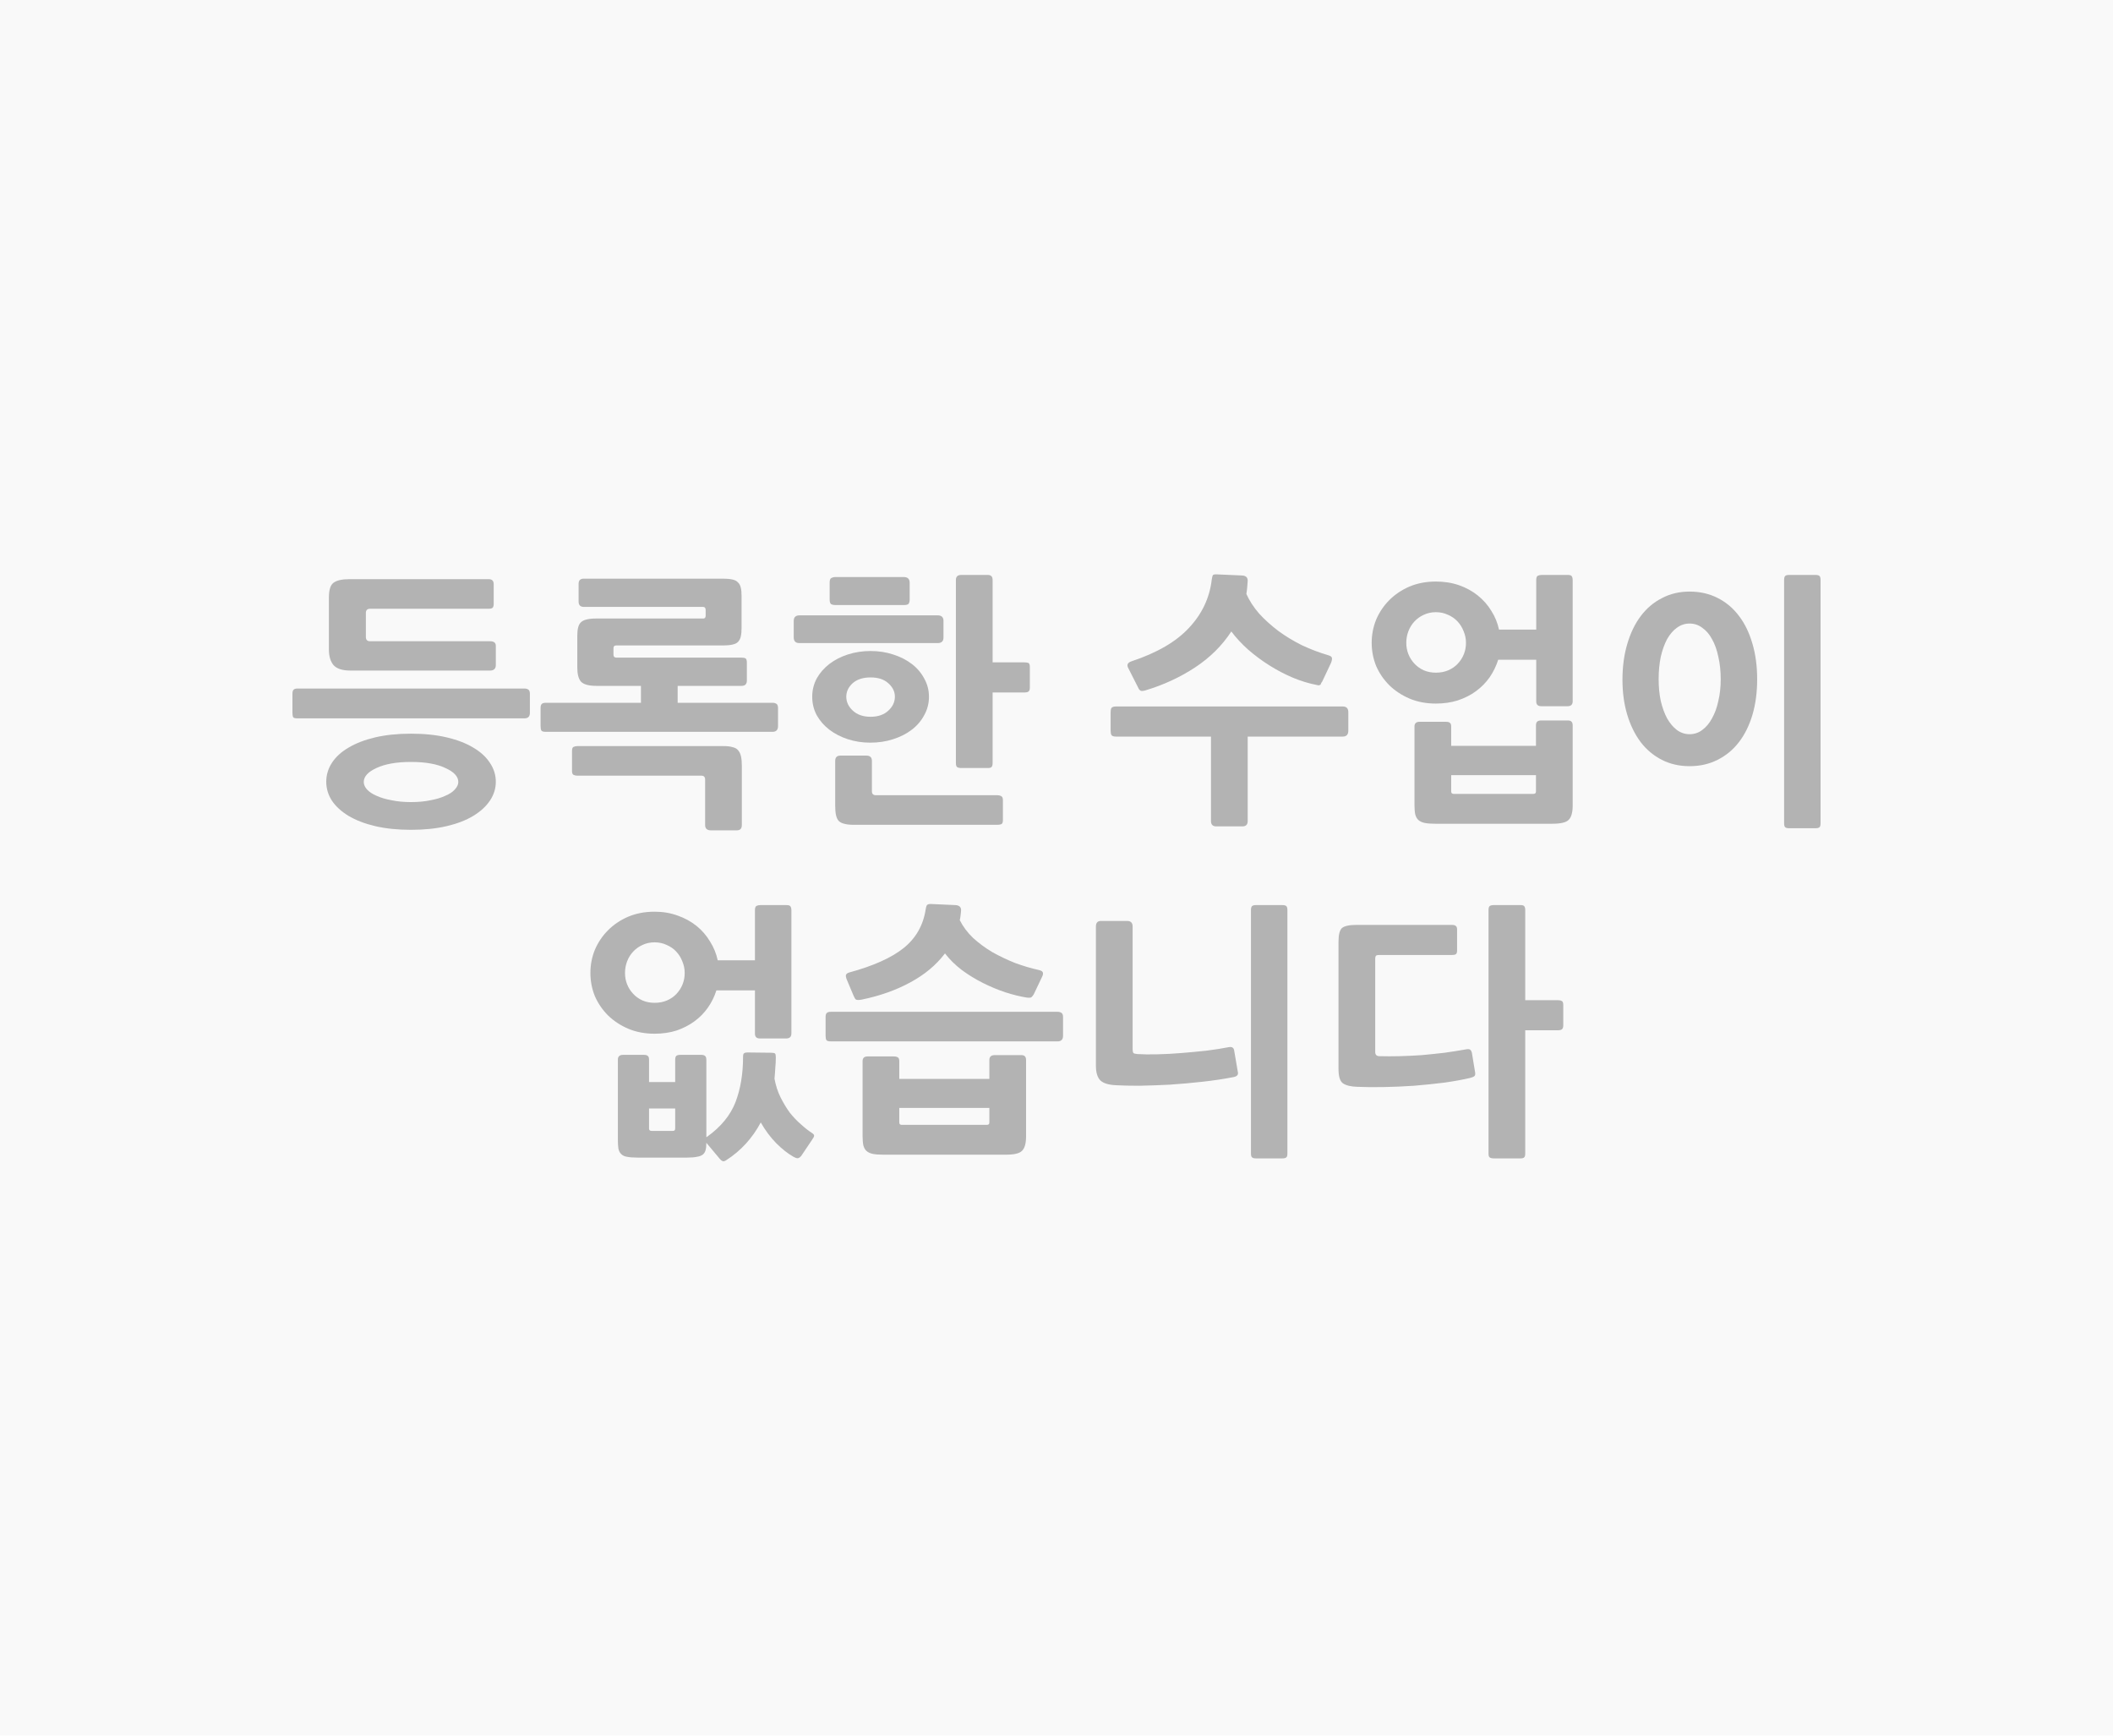
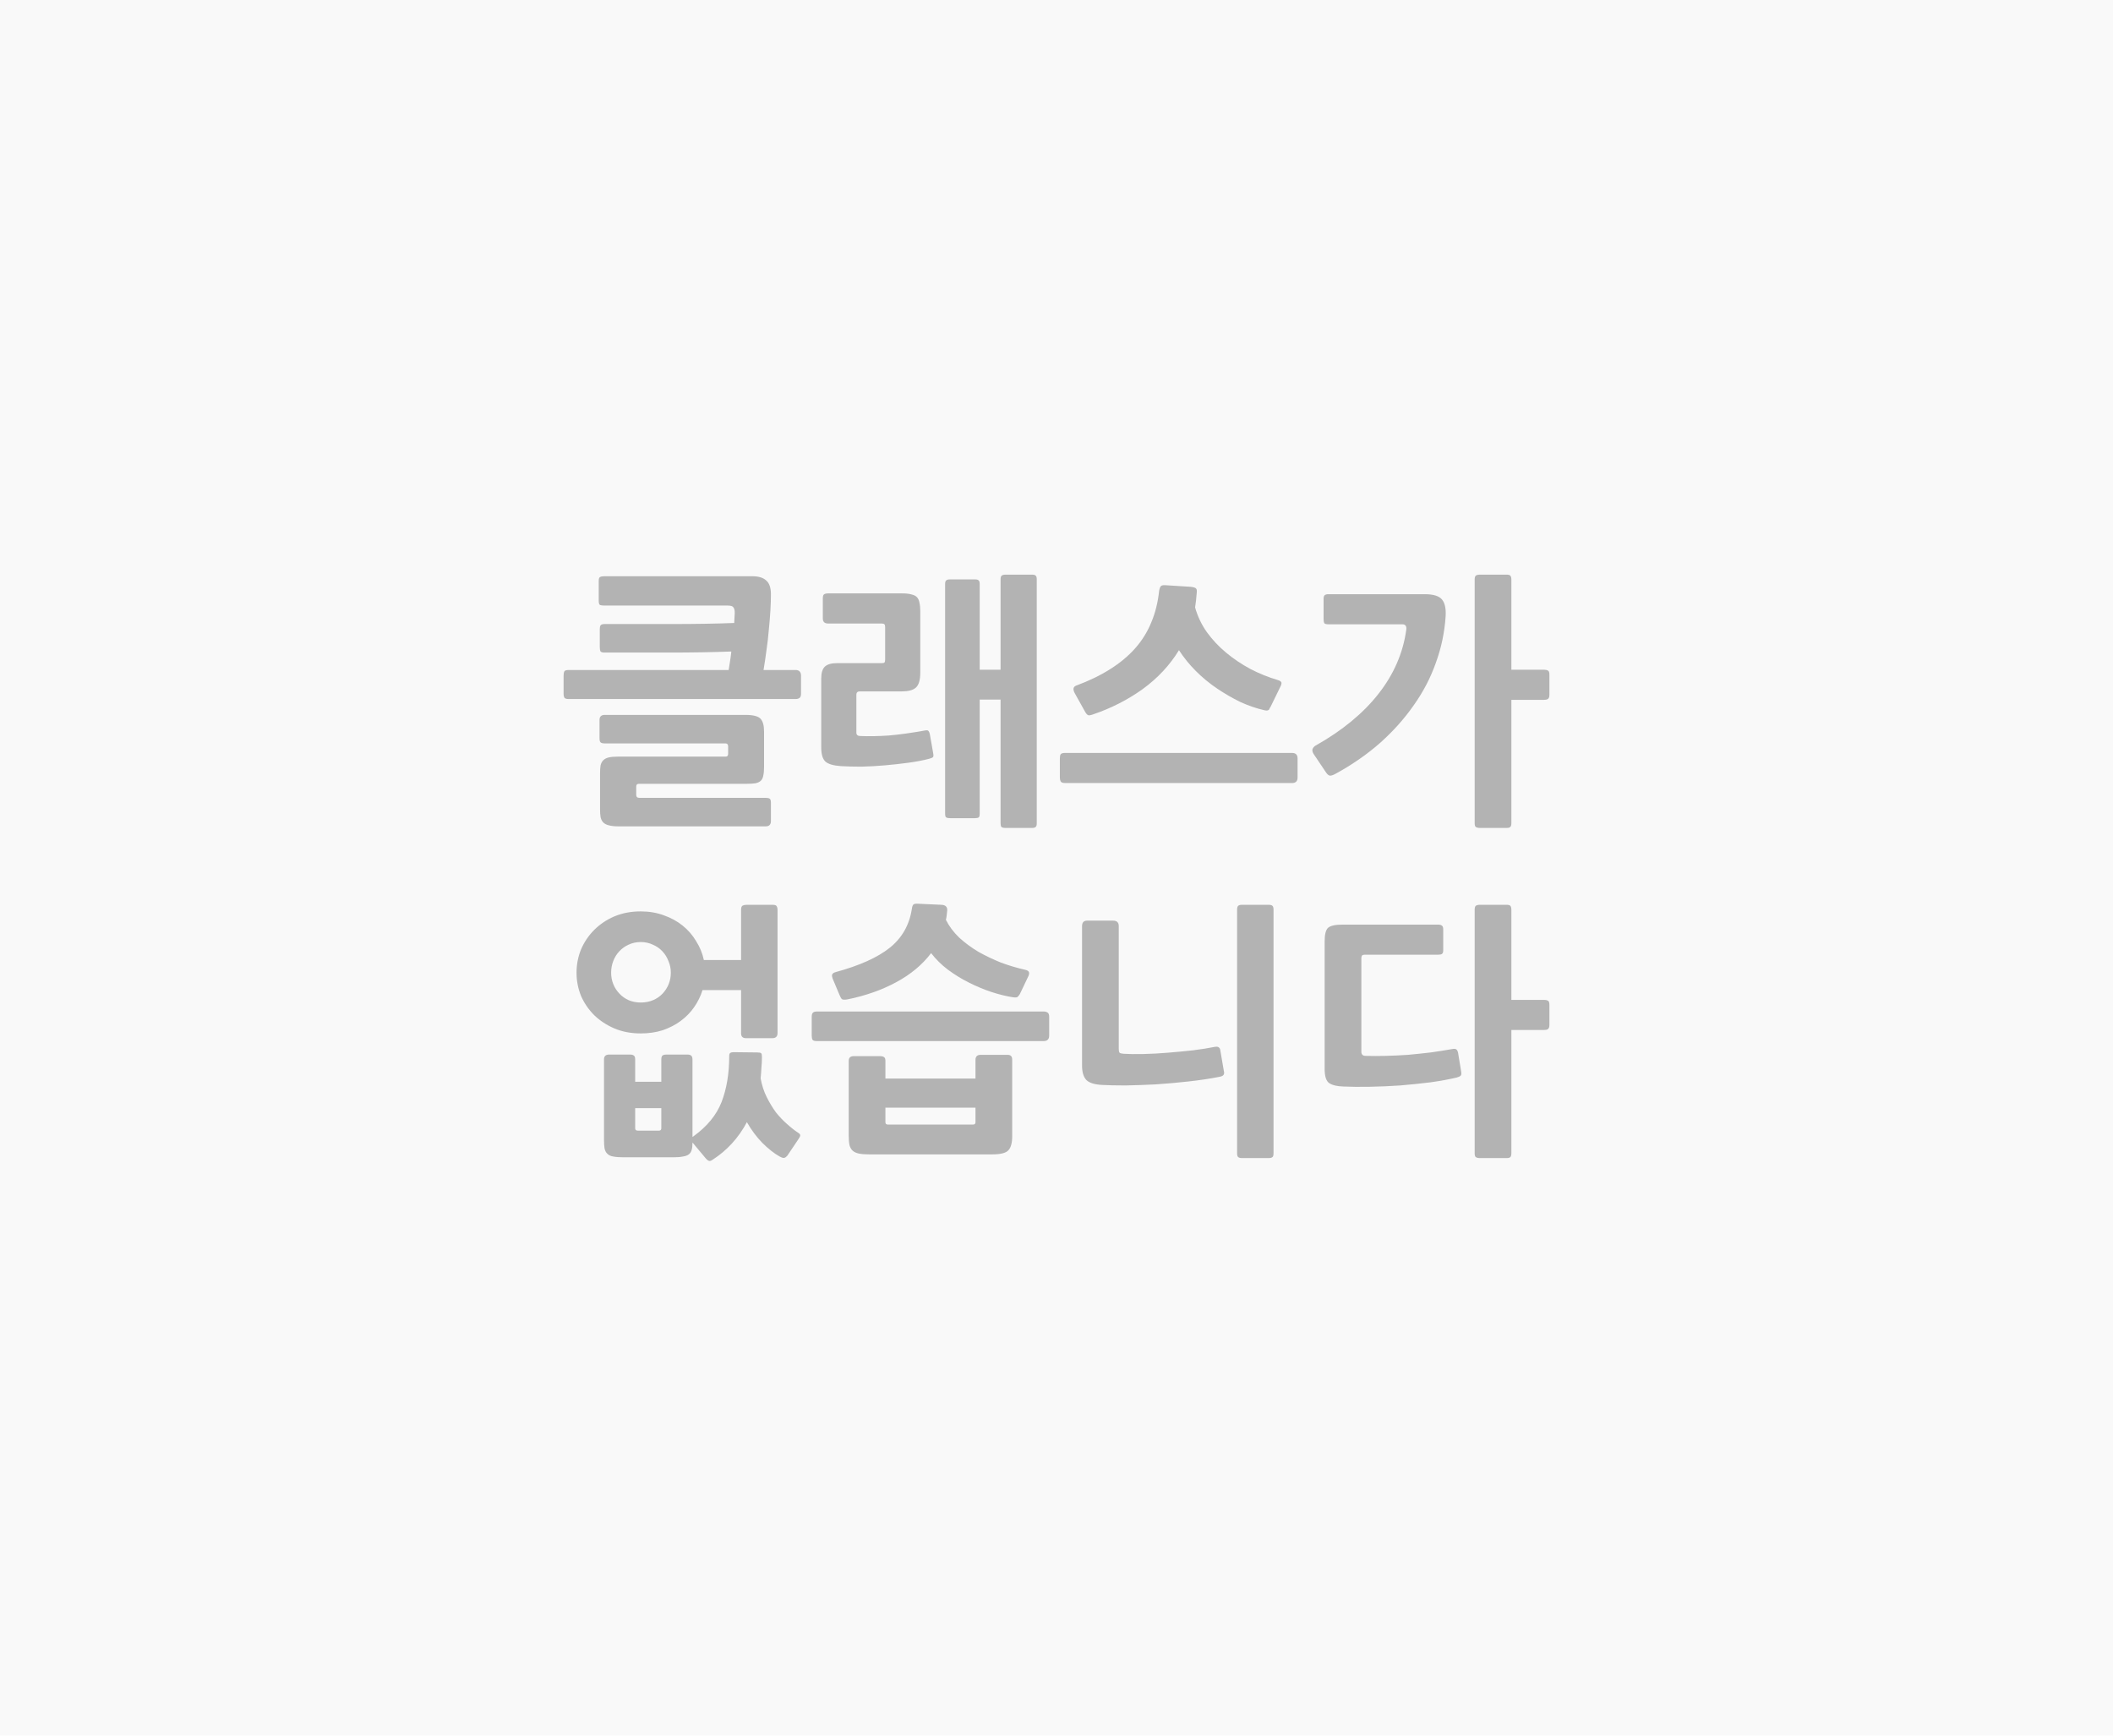
<svg xmlns="http://www.w3.org/2000/svg" width="560" height="460" viewBox="0 0 560 460" id="svg4197" version="1.1">
  <defs id="defs4199" />
-   <g id="g4181">
-     <rect ry="5.9030401e-05" y="3.1347656e-06" x="-2.7832032e-06" height="460" width="560" id="rect4157-4-5" style="color:#000000;font-style:normal;font-weight:normal;font-size:medium;line-height:125%;font-family:sans-serif;letter-spacing:0px;word-spacing:0px;clip-rule:nonzero;display:inline;overflow:visible;visibility:visible;opacity:1;isolation:auto;mix-blend-mode:normal;color-interpolation:sRGB;color-interpolation-filters:linearRGB;solid-color:#000000;solid-opacity:1;fill:#f9f9f9;fill-opacity:1;fill-rule:nonzero;stroke:none;stroke-width:0;stroke-linecap:butt;stroke-linejoin:miter;stroke-miterlimit:4;stroke-dasharray:none;stroke-dashoffset:0;stroke-opacity:1;color-rendering:auto;image-rendering:auto;shape-rendering:auto;text-rendering:auto;enable-background:accumulate" />
-     <path id="path4151" style="font-style:normal;font-variant:normal;font-weight:bold;font-stretch:normal;font-size:70px;line-height:125%;font-family:sans-serif;-inkscape-font-specification:'sans-serif Bold';text-align:center;letter-spacing:0px;word-spacing:0px;text-anchor:middle;fill:#b3b3b3;fill-opacity:1;stroke:none;stroke-width:1px;stroke-linecap:butt;stroke-linejoin:miter;stroke-opacity:1" d="m 129.865,177.719 -37.03,0 q -3.08,0 -4.41,-1.4 -1.26,-1.47 -1.26,-4.2 l 0,-13.72 q 0,-3.01 1.19,-3.92 1.26,-0.98 4.2,-0.98 l 36.96,0 q 1.33,0 1.33,1.33 l 0,5.18 q 0,0.77 -0.28,1.05 -0.28,0.28 -1.05,0.28 l -31.43,0 q -1.12,0 -1.12,1.12 l 0,6.37 q 0,1.12 1.12,1.12 l 31.78,0 q 1.54,0 1.54,1.19 l 0,5.11 q 0,1.47 -1.54,1.47 z m 9.1,12.67 -60.06,0 q -0.98,0 -1.19,-0.28 -0.21,-0.35 -0.21,-1.19 l 0,-5.04 q 0,-0.77 0.28,-1.05 0.28,-0.35 1.12,-0.35 l 60.06,0 q 0.63,0 1.05,0.28 0.42,0.28 0.42,1.12 l 0,5.04 q 0,1.47 -1.47,1.47 z m -30.03,29.54 q -5.32,0 -9.52,-0.98 -4.13,-0.98 -7.07,-2.73 -2.87,-1.75 -4.41,-4.06 -1.47,-2.31 -1.47,-4.97 0,-2.66 1.47,-4.97 1.54,-2.38 4.41,-4.06 2.94,-1.75 7.07,-2.73 4.2,-0.98 9.52,-0.98 5.32,0 9.45,0.98 4.2,0.98 7.07,2.73 2.87,1.68 4.41,4.06 1.54,2.31 1.54,4.97 0,2.66 -1.54,4.97 -1.54,2.31 -4.41,4.06 -2.87,1.75 -7.07,2.73 -4.13,0.98 -9.45,0.98 z m 0,-17.99 q -5.74,0 -9.17,1.61 -3.36,1.54 -3.36,3.71 0,0.98 0.84,1.96 0.91,0.98 2.52,1.68 1.68,0.77 3.99,1.19 2.31,0.49 5.18,0.49 2.87,0 5.18,-0.49 2.31,-0.42 3.92,-1.19 1.68,-0.7 2.52,-1.68 0.91,-0.98 0.91,-1.96 0,-2.17 -3.43,-3.71 -3.36,-1.61 -9.1,-1.61 z" />
-     <path id="path4153" style="font-style:normal;font-variant:normal;font-weight:bold;font-stretch:normal;font-size:70px;line-height:125%;font-family:sans-serif;-inkscape-font-specification:'sans-serif Bold';text-align:center;letter-spacing:0px;word-spacing:0px;text-anchor:middle;fill:#b3b3b3;fill-opacity:1;stroke:none;stroke-width:1px;stroke-linecap:butt;stroke-linejoin:miter;stroke-opacity:1" d="m 204.727,193.959 -60.06,0 q -0.98,0 -1.19,-0.35 -0.21,-0.35 -0.21,-1.19 l 0,-4.76 q 0,-0.77 0.28,-1.05 0.28,-0.35 1.12,-0.35 l 25.2,0 0,-4.48 -11.76,0 q -3.08,0 -4.13,-1.12 -0.98,-1.12 -0.98,-3.78 l 0,-8.33 q 0,-1.33 0.21,-2.17 0.21,-0.91 0.7,-1.4 0.56,-0.56 1.47,-0.77 0.98,-0.28 2.52,-0.28 l 28.49,0 q 0.63,0 0.63,-0.77 l 0,-1.47 q 0,-0.84 -0.7,-0.84 l -31.57,0 q -1.4,0 -1.4,-1.4 l 0,-4.76 q 0,-1.33 1.4,-1.33 l 36.75,0 q 1.54,0 2.52,0.21 1.05,0.21 1.54,0.77 0.56,0.49 0.77,1.4 0.21,0.84 0.21,2.24 l 0,8.4 q 0,1.4 -0.21,2.31 -0.21,0.91 -0.77,1.47 -0.49,0.49 -1.54,0.7 -0.98,0.21 -2.52,0.21 l -28.21,0 q -0.7,0 -0.7,0.7 l 0,1.75 q 0,0.77 0.77,0.77 l 33.11,0 q 0.77,0 1.12,0.21 0.35,0.21 0.35,1.12 l 0,4.76 q 0,1.4 -1.4,1.4 l -16.94,0 0,4.48 25.13,0 q 0.63,0 1.05,0.28 0.42,0.28 0.42,1.12 l 0,4.76 q 0,1.54 -1.47,1.54 z m -9.45,26.11 -6.86,0 q -1.54,0 -1.54,-1.4 l 0,-12.04 q 0,-1.05 -0.98,-1.05 l -32.9,0 q -0.56,0 -0.98,-0.21 -0.42,-0.21 -0.42,-0.98 l 0,-5.32 q 0,-0.98 0.42,-1.12 0.42,-0.21 0.98,-0.21 l 38.71,0 q 1.54,0 2.45,0.28 0.98,0.21 1.47,0.84 0.56,0.63 0.77,1.68 0.21,0.98 0.21,2.45 l 0,15.68 q 0,1.4 -1.33,1.4 z" />
-     <path id="path4155" style="font-style:normal;font-variant:normal;font-weight:bold;font-stretch:normal;font-size:70px;line-height:125%;font-family:sans-serif;-inkscape-font-specification:'sans-serif Bold';text-align:center;letter-spacing:0px;word-spacing:0px;text-anchor:middle;fill:#b3b3b3;fill-opacity:1;stroke:none;stroke-width:1px;stroke-linecap:butt;stroke-linejoin:miter;stroke-opacity:1" d="m 271.539,183.529 -8.47,0 0,18.69 q 0,0.77 -0.28,1.05 -0.21,0.28 -0.98,0.28 l -7.07,0 q -0.77,0 -1.12,-0.28 -0.28,-0.28 -0.28,-1.05 l 0,-48.51 q 0,-1.33 1.4,-1.33 l 7.07,0 q 1.26,0 1.26,1.33 l 0,21.84 8.47,0 q 0.56,0 0.98,0.14 0.42,0.14 0.42,1.12 l 0,5.46 q 0,0.77 -0.42,1.05 -0.35,0.21 -0.98,0.21 z m -31.99,-23.17 -18.2,0 q -0.56,0 -1.05,-0.21 -0.42,-0.28 -0.42,-1.26 l 0,-4.48 q 0,-0.98 0.42,-1.19 0.49,-0.28 1.05,-0.28 l 18.2,0 q 1.54,0 1.54,1.54 l 0,4.34 q 0,0.77 -0.28,1.19 -0.28,0.35 -1.26,0.35 z m 8.96,10.08 -36.68,0 q -1.47,0 -1.47,-1.54 l 0,-4.34 q 0,-1.47 1.54,-1.47 l 36.61,0 q 1.54,0 1.54,1.47 l 0,4.41 q 0,1.47 -1.54,1.47 z m -17.85,26.39 q -3.15,0 -5.95,-0.91 -2.8,-0.91 -4.9,-2.52 -2.1,-1.61 -3.36,-3.85 -1.19,-2.24 -1.19,-4.9 0,-2.59 1.19,-4.83 1.26,-2.24 3.36,-3.85 2.1,-1.61 4.9,-2.52 2.87,-0.91 6.02,-0.91 3.15,0 5.95,0.91 2.87,0.91 4.97,2.52 2.1,1.61 3.29,3.85 1.26,2.24 1.26,4.83 0,2.66 -1.26,4.9 -1.19,2.24 -3.29,3.85 -2.1,1.61 -4.97,2.52 -2.8,0.91 -6.02,0.91 z m 33.67,21.77 -38.15,0 q -1.47,0 -2.45,-0.28 -0.91,-0.21 -1.47,-0.77 -0.49,-0.56 -0.7,-1.54 -0.21,-0.98 -0.21,-2.45 l 0,-11.9 q 0,-1.4 1.4,-1.4 l 6.86,0 q 1.47,0 1.47,1.4 l 0,8.05 q 0,1.05 1.05,1.05 l 32.2,0 q 0.56,0 0.98,0.21 0.49,0.28 0.49,1.05 l 0,5.32 q 0,0.98 -0.49,1.12 -0.42,0.14 -0.98,0.14 z m -33.6,-39.06 q -3.01,0 -4.76,1.54 -1.68,1.54 -1.68,3.57 0,2.1 1.75,3.71 1.75,1.61 4.69,1.61 2.94,0 4.69,-1.61 1.75,-1.61 1.75,-3.71 0,-2.03 -1.75,-3.57 -1.68,-1.54 -4.69,-1.54 z" />
-     <path id="path4157" style="font-style:normal;font-variant:normal;font-weight:bold;font-stretch:normal;font-size:70px;line-height:125%;font-family:sans-serif;-inkscape-font-specification:'sans-serif Bold';text-align:center;letter-spacing:0px;word-spacing:0px;text-anchor:middle;fill:#b3b3b3;fill-opacity:1;stroke:none;stroke-width:1px;stroke-linecap:butt;stroke-linejoin:miter;stroke-opacity:1" d="m 355.871,195.219 -25.2,0 0,22.4 q 0,1.4 -1.4,1.4 l -6.93,0 q -1.4,0 -1.4,-1.4 l 0,-22.4 -25.2,0 q -0.91,0 -1.19,-0.42 -0.21,-0.42 -0.21,-1.19 l 0,-4.83 q 0,-0.77 0.21,-1.12 0.28,-0.42 1.19,-0.42 l 60.13,0 q 1.47,0 1.47,1.54 l 0,4.83 q 0,1.61 -1.47,1.61 z m -52.29,-12.25 q -0.98,0.28 -1.33,0.07 -0.21,-0.14 -0.42,-0.42 -0.14,-0.35 -0.28,-0.56 l -2.59,-5.11 q -0.56,-1.19 0.91,-1.68 10.15,-3.36 15.26,-8.89 5.18,-5.53 6.02,-12.81 0.14,-0.98 0.35,-1.19 0.28,-0.21 1.26,-0.14 l 6.37,0.28 q 1.61,0.07 1.54,1.47 -0.07,0.91 -0.14,1.75 -0.07,0.84 -0.21,1.68 1.19,2.66 3.36,5.18 2.24,2.45 5.11,4.62 2.87,2.1 6.23,3.78 3.43,1.61 7,2.66 0.98,0.28 0.98,0.77 0.07,0.49 -0.28,1.33 l -2.31,4.9 q -0.14,0.14 -0.28,0.42 -0.07,0.28 -0.21,0.42 -0.14,0.07 -0.42,0.14 -0.21,0 -0.7,-0.14 -2.94,-0.56 -6.16,-1.89 -3.15,-1.33 -6.16,-3.22 -3.01,-1.89 -5.67,-4.2 -2.59,-2.31 -4.48,-4.83 -3.64,5.6 -9.59,9.52 -5.95,3.92 -13.16,6.09 z" />
-     <path id="path4159" style="font-style:normal;font-variant:normal;font-weight:bold;font-stretch:normal;font-size:70px;line-height:125%;font-family:sans-serif;-inkscape-font-specification:'sans-serif Bold';text-align:center;letter-spacing:0px;word-spacing:0px;text-anchor:middle;fill:#b3b3b3;fill-opacity:1;stroke:none;stroke-width:1px;stroke-linecap:butt;stroke-linejoin:miter;stroke-opacity:1" d="m 380.543,186.469 q -3.85,0 -7,-1.33 -3.08,-1.33 -5.32,-3.5 -2.24,-2.24 -3.5,-5.11 -1.19,-2.94 -1.19,-6.16 0,-3.22 1.19,-6.16 1.26,-2.94 3.5,-5.18 2.24,-2.24 5.32,-3.57 3.15,-1.33 7,-1.33 3.36,0 6.16,0.98 2.8,0.98 4.97,2.73 2.17,1.75 3.57,4.06 1.47,2.31 2.03,4.97 l 9.87,0 0,-13.16 q 0,-0.91 0.42,-1.12 0.42,-0.21 1.05,-0.21 l 6.93,0 q 0.91,0 1.05,0.42 0.21,0.35 0.21,0.91 l 0,32.13 q 0,1.33 -1.33,1.33 l -7,0 q -1.33,0 -1.33,-1.26 l 0,-11.06 -10.08,0 q -0.77,2.45 -2.24,4.62 -1.47,2.1 -3.64,3.71 -2.1,1.54 -4.83,2.45 -2.66,0.84 -5.81,0.84 z m 30.87,31.85 -31.08,0 q -1.68,0 -2.73,-0.21 -1.05,-0.21 -1.68,-0.77 -0.56,-0.49 -0.84,-1.47 -0.21,-0.98 -0.21,-2.59 l 0,-20.72 q 0,-1.26 1.33,-1.26 l 7,0 q 0.77,0 1.05,0.28 0.35,0.21 0.35,0.98 l 0,5.11 22.47,0 0,-5.39 q 0,-0.77 0.35,-1.05 0.35,-0.28 0.98,-0.28 l 7.14,0 q 0.63,0 0.91,0.28 0.35,0.28 0.35,1.05 l 0,21.21 q 0,2.73 -1.05,3.78 -0.98,1.05 -4.34,1.05 z m -30.87,-56.07 q -1.75,0 -3.22,0.7 -1.4,0.63 -2.45,1.75 -1.05,1.12 -1.61,2.59 -0.56,1.47 -0.56,3.08 0,1.61 0.56,3.01 0.56,1.4 1.61,2.52 1.05,1.12 2.45,1.75 1.47,0.63 3.22,0.63 1.82,0 3.29,-0.63 1.47,-0.63 2.52,-1.75 1.05,-1.12 1.61,-2.52 0.56,-1.4 0.56,-3.01 0,-1.61 -0.63,-3.08 -0.56,-1.47 -1.61,-2.59 -1.05,-1.12 -2.52,-1.75 -1.47,-0.7 -3.22,-0.7 z m 26.53,43.19 -22.47,0 0,4.34 q 0,0.63 0.7,0.63 l 21.07,0 q 0.7,0 0.7,-0.63 l 0,-4.34 z" />
-     <path id="path4161" style="font-style:normal;font-variant:normal;font-weight:bold;font-stretch:normal;font-size:70px;line-height:125%;font-family:sans-serif;-inkscape-font-specification:'sans-serif Bold';text-align:center;letter-spacing:0px;word-spacing:0px;text-anchor:middle;fill:#b3b3b3;fill-opacity:1;stroke:none;stroke-width:1px;stroke-linecap:butt;stroke-linejoin:miter;stroke-opacity:1" d="m 481.165,219.509 -7,0 q -0.77,0 -1.05,-0.28 -0.28,-0.21 -0.28,-1.05 l 0,-64.47 q 0,-0.77 0.28,-1.05 0.28,-0.28 1.05,-0.28 l 7,0 q 0.77,0 1.05,0.28 0.28,0.28 0.28,1.05 l 0,64.47 q 0,0.84 -0.28,1.05 -0.28,0.28 -1.05,0.28 z m -33.39,-16.45 q -4.06,0 -7.35,-1.68 -3.29,-1.68 -5.6,-4.69 -2.31,-3.08 -3.57,-7.28 -1.26,-4.2 -1.26,-9.24 0,-5.18 1.26,-9.45 1.26,-4.34 3.57,-7.42 2.31,-3.08 5.6,-4.76 3.29,-1.75 7.35,-1.75 4.13,0 7.42,1.68 3.36,1.68 5.67,4.76 2.31,3.01 3.57,7.35 1.26,4.27 1.26,9.45 0,5.18 -1.26,9.45 -1.26,4.2 -3.57,7.21 -2.31,3.01 -5.67,4.69 -3.29,1.68 -7.42,1.68 z m 0,-37.8 q -1.82,0 -3.36,1.12 -1.47,1.05 -2.59,3.01 -1.05,1.96 -1.68,4.69 -0.56,2.73 -0.56,5.95 0,3.08 0.56,5.74 0.63,2.66 1.68,4.62 1.12,1.96 2.59,3.08 1.54,1.12 3.36,1.12 1.89,0 3.36,-1.12 1.54,-1.12 2.59,-3.08 1.12,-1.96 1.68,-4.62 0.63,-2.66 0.63,-5.74 0,-3.22 -0.63,-5.95 -0.56,-2.73 -1.68,-4.69 -1.05,-1.96 -2.59,-3.01 -1.47,-1.12 -3.36,-1.12 z" />
-     <path id="path4163" style="font-style:normal;font-variant:normal;font-weight:bold;font-stretch:normal;font-size:70px;line-height:125%;font-family:sans-serif;-inkscape-font-specification:'sans-serif Bold';text-align:center;letter-spacing:0px;word-spacing:0px;text-anchor:middle;fill:#b3b3b3;fill-opacity:1;stroke:none;stroke-width:1px;stroke-linecap:butt;stroke-linejoin:miter;stroke-opacity:1" d="m 173.482,273.969 q -3.85,0 -7,-1.33 -3.08,-1.33 -5.32,-3.5 -2.24,-2.24 -3.5,-5.11 -1.19,-2.94 -1.19,-6.16 0,-3.22 1.19,-6.16 1.26,-2.94 3.5,-5.18 2.24,-2.24 5.32,-3.57 3.15,-1.33 7,-1.33 3.36,0 6.16,1.05 2.8,0.98 4.97,2.73 2.17,1.75 3.57,4.13 1.47,2.31 2.03,4.97 l 9.87,0 0,-13.3 q 0,-0.91 0.42,-1.12 0.42,-0.21 1.05,-0.21 l 6.86,0 q 0.98,0 1.12,0.42 0.21,0.35 0.21,0.91 l 0,32.69 q 0,1.33 -1.4,1.33 l -6.93,0 q -1.33,0 -1.33,-1.26 l 0,-11.48 -10.22,0 q -0.77,2.45 -2.24,4.55 -1.47,2.1 -3.57,3.64 -2.1,1.54 -4.76,2.45 -2.66,0.84 -5.81,0.84 z m 18.97,33.53 q -0.63,0.42 -0.98,0.21 -0.35,-0.14 -0.7,-0.56 l -3.57,-4.27 q 0,1.19 -0.21,1.96 -0.21,0.77 -0.77,1.19 -0.56,0.42 -1.54,0.56 -0.98,0.21 -2.52,0.21 l -13.23,0 q -1.68,0 -2.73,-0.21 -0.98,-0.14 -1.54,-0.7 -0.56,-0.49 -0.77,-1.47 -0.14,-0.91 -0.14,-2.38 l 0,-21.21 q 0,-1.26 1.4,-1.26 l 5.46,0 q 0.77,0 1.05,0.28 0.35,0.21 0.35,0.98 l 0,5.95 6.93,0 0,-5.88 q 0,-0.77 0.28,-1.05 0.35,-0.28 1.12,-0.28 l 5.53,0 q 0.63,0 0.98,0.28 0.35,0.28 0.35,1.05 l 0,20.51 q 0.07,-0.07 0.21,-0.14 5.46,-3.92 7.49,-9.1 2.03,-5.25 2.03,-12.11 0,-0.77 0.28,-0.91 0.28,-0.21 0.84,-0.21 l 6.3,0.07 q 0.84,0 1.05,0.21 0.21,0.21 0.21,0.98 0,1.47 -0.14,2.87 -0.07,1.4 -0.21,2.8 0.49,2.73 1.61,4.97 1.12,2.24 2.45,4.06 1.4,1.75 2.94,3.08 1.54,1.4 2.94,2.31 0.56,0.35 0.56,0.7 0,0.35 -0.56,1.12 l -2.87,4.27 q -0.35,0.42 -0.77,0.56 -0.35,0.14 -1.26,-0.35 -2.24,-1.26 -4.62,-3.64 -2.31,-2.38 -4.06,-5.46 -3.36,6.3 -9.17,10.01 z m -18.97,-57.75 q -1.75,0 -3.22,0.7 -1.4,0.63 -2.45,1.75 -1.05,1.12 -1.61,2.59 -0.56,1.47 -0.56,3.08 0,1.61 0.56,3.01 0.56,1.4 1.61,2.52 1.05,1.12 2.45,1.75 1.47,0.63 3.22,0.63 1.82,0 3.29,-0.63 1.47,-0.63 2.52,-1.75 1.05,-1.12 1.61,-2.52 0.56,-1.4 0.56,-3.01 0,-1.61 -0.63,-3.08 -0.56,-1.47 -1.61,-2.59 -1.05,-1.12 -2.52,-1.75 -1.47,-0.7 -3.22,-0.7 z m 5.46,44.03 -6.93,0 0,5.32 q 0,0.63 0.7,0.63 l 5.6,0 q 0.63,0 0.63,-0.63 l 0,-5.32 z" />
-     <path id="path4165" style="font-style:normal;font-variant:normal;font-weight:bold;font-stretch:normal;font-size:70px;line-height:125%;font-family:sans-serif;-inkscape-font-specification:'sans-serif Bold';text-align:center;letter-spacing:0px;word-spacing:0px;text-anchor:middle;fill:#b3b3b3;fill-opacity:1;stroke:none;stroke-width:1px;stroke-linecap:butt;stroke-linejoin:miter;stroke-opacity:1" d="m 266.614,306.029 -32.55,0 q -1.68,0 -2.73,-0.21 -1.05,-0.21 -1.68,-0.77 -0.56,-0.49 -0.84,-1.47 -0.21,-0.98 -0.21,-2.59 l 0,-19.74 q 0,-1.26 1.33,-1.26 l 6.93,0 q 0.77,0 1.12,0.28 0.35,0.21 0.35,0.98 l 0,4.69 23.87,0 0,-4.97 q 0,-1.33 1.4,-1.33 l 7.07,0 q 0.63,0 0.91,0.28 0.35,0.28 0.35,1.05 l 0,20.23 q 0,2.73 -1.05,3.78 -0.98,1.05 -4.27,1.05 z m -38.29,-41.09 q -1.19,0.21 -1.54,-0.07 -0.28,-0.28 -0.63,-1.12 l -1.82,-4.34 q -0.21,-0.56 -0.14,-0.98 0.14,-0.49 0.91,-0.7 9.52,-2.59 14.35,-6.44 4.9,-3.92 5.88,-10.29 0.14,-0.98 0.42,-1.19 0.28,-0.28 1.26,-0.21 l 6.16,0.28 q 1.61,0.07 1.54,1.47 -0.07,0.7 -0.14,1.33 -0.07,0.63 -0.21,1.19 1.26,2.52 3.5,4.69 2.31,2.1 5.11,3.78 2.87,1.61 6.02,2.87 3.22,1.19 6.37,1.89 0.98,0.21 1.05,0.77 0.07,0.49 -0.35,1.26 l -2.1,4.41 q -0.35,0.56 -0.63,0.77 -0.28,0.21 -1.26,0.07 -2.66,-0.42 -5.67,-1.4 -2.94,-0.98 -5.88,-2.45 -2.94,-1.47 -5.6,-3.43 -2.59,-1.96 -4.48,-4.41 -3.5,4.62 -9.24,7.7 -5.67,3.08 -12.88,4.55 z m 51.94,11.06 -60.06,0 q -0.98,0 -1.19,-0.35 -0.21,-0.35 -0.21,-1.12 l 0,-4.97 q 0,-0.77 0.28,-1.05 0.28,-0.35 1.12,-0.35 l 60.06,0 q 0.63,0 1.05,0.28 0.42,0.28 0.42,1.12 l 0,4.97 q 0,1.47 -1.47,1.47 z m -18.06,17.64 -23.87,0 0,3.85 q 0,0.63 0.63,0.63 l 22.61,0 q 0.63,0 0.63,-0.63 l 0,-3.85 z" />
-     <path id="path4167" style="font-style:normal;font-variant:normal;font-weight:bold;font-stretch:normal;font-size:70px;line-height:125%;font-family:sans-serif;-inkscape-font-specification:'sans-serif Bold';text-align:center;letter-spacing:0px;word-spacing:0px;text-anchor:middle;fill:#b3b3b3;fill-opacity:1;stroke:none;stroke-width:1px;stroke-linecap:butt;stroke-linejoin:miter;stroke-opacity:1" d="m 339.866,307.009 -7,0 q -0.77,0 -1.05,-0.28 -0.28,-0.21 -0.28,-1.05 l 0,-64.47 q 0,-0.77 0.28,-1.05 0.28,-0.28 1.05,-0.28 l 7,0 q 0.77,0 1.05,0.28 0.28,0.28 0.28,1.05 l 0,64.47 q 0,0.84 -0.28,1.05 -0.28,0.28 -1.05,0.28 z m -12.88,-21.56 q -3.92,0.77 -8.4,1.26 -4.41,0.49 -8.68,0.77 -4.27,0.21 -7.98,0.28 -3.71,0 -6.16,-0.14 -2.94,-0.14 -4.13,-1.26 -1.19,-1.19 -1.19,-3.92 l 0,-36.89 q 0,-1.47 1.33,-1.47 l 6.93,0 q 1.47,0 1.47,1.47 l 0,32.55 q 0,0.7 0.21,0.98 0.21,0.21 1.05,0.28 2.17,0.14 5.25,0.07 3.15,-0.07 6.51,-0.35 3.43,-0.28 6.65,-0.63 3.29,-0.42 5.74,-0.91 0.84,-0.14 1.12,0.14 0.28,0.21 0.35,0.56 l 0.98,5.74 q 0.35,1.19 -1.05,1.47 z" />
-     <path id="path4169" style="font-style:normal;font-variant:normal;font-weight:bold;font-stretch:normal;font-size:70px;line-height:125%;font-family:sans-serif;-inkscape-font-specification:'sans-serif Bold';text-align:center;letter-spacing:0px;word-spacing:0px;text-anchor:middle;fill:#b3b3b3;fill-opacity:1;stroke:none;stroke-width:1px;stroke-linecap:butt;stroke-linejoin:miter;stroke-opacity:1" d="m 412.908,273.059 -8.68,0 0,32.62 q 0,0.84 -0.28,1.05 -0.21,0.28 -0.98,0.28 l -7.07,0 q -0.77,0 -1.12,-0.28 -0.28,-0.21 -0.28,-1.05 l 0,-64.47 q 0,-0.77 0.28,-1.05 0.35,-0.28 1.12,-0.28 l 7.07,0 q 0.77,0 0.98,0.28 0.28,0.28 0.28,1.05 l 0,23.87 8.68,0 q 0.63,0 0.98,0.21 0.42,0.14 0.42,1.12 l 0,5.32 q 0,0.84 -0.42,1.12 -0.35,0.21 -0.98,0.21 z m -23.17,12.6 q -2.94,0.7 -6.86,1.26 -3.92,0.49 -8.12,0.84 -4.13,0.28 -8.12,0.35 -3.92,0.07 -6.93,-0.07 -2.52,-0.07 -3.78,-0.91 -1.19,-0.84 -1.19,-3.78 l 0,-33.74 q 0,-2.8 0.91,-3.64 0.98,-0.84 3.85,-0.84 l 25.27,0 q 0.77,0 1.05,0.28 0.35,0.21 0.35,0.98 l 0,5.53 q 0,0.77 -0.35,0.98 -0.28,0.21 -1.05,0.21 l -19.32,0 q -0.7,0 -0.84,0.28 -0.14,0.28 -0.14,0.7 l 0,24.71 q 0,1.12 1.12,1.12 2.52,0.07 5.39,0 2.87,-0.07 5.88,-0.28 3.01,-0.28 6.02,-0.63 3.01,-0.42 5.74,-0.91 0.77,-0.14 1.05,0.14 0.28,0.21 0.42,0.77 l 0.84,5.11 q 0.14,0.77 -0.14,1.05 -0.28,0.28 -1.05,0.49 z" />
-   </g>
+   <rect style="color:#000000;font-style:normal;font-weight:normal;font-size:medium;line-height:125%;font-family:sans-serif;letter-spacing:0px;word-spacing:0px;clip-rule:nonzero;display:inline;overflow:visible;visibility:visible;opacity:1;isolation:auto;mix-blend-mode:normal;color-interpolation:sRGB;color-interpolation-filters:linearRGB;solid-color:#000000;solid-opacity:1;fill:#f9f9f9;fill-opacity:1;fill-rule:nonzero;stroke:none;stroke-width:0;stroke-linecap:butt;stroke-linejoin:miter;stroke-miterlimit:4;stroke-dasharray:none;stroke-dashoffset:0;stroke-opacity:1;color-rendering:auto;image-rendering:auto;shape-rendering:auto;text-rendering:auto;enable-background:accumulate" id="rect4157-4-5" width="560" height="460" x="-2.7832032e-06" y="3.1347656e-06" ry="5.9030401e-05" />
+   <path id="path3363" style="font-style:normal;font-variant:normal;font-weight:bold;font-stretch:normal;font-size:70px;line-height:125%;font-family:sans-serif;-inkscape-font-specification:'sans-serif Bold';letter-spacing:0px;word-spacing:0px;fill:#b3b3b3;fill-opacity:1;stroke:none;stroke-width:1px;stroke-linecap:butt;stroke-linejoin:miter;stroke-opacity:1" d="m 160.217,172.95 q -0.77,0 -1.05,-0.28 -0.21,-0.35 -0.21,-1.19 l 0,-4.69 q 0,-0.77 0.21,-1.05 0.28,-0.35 1.05,-0.35 4.48,0 9.03,0 4.55,0 8.96,0 4.48,0 8.61,-0.07 4.13,-0.07 7.77,-0.21 0.07,-0.77 0.07,-1.4 0.07,-0.7 0.07,-1.26 0,-1.05 -0.35,-1.47 -0.28,-0.49 -1.54,-0.49 l -32.69,0 q -0.7,0 -1.12,-0.14 -0.35,-0.21 -0.35,-1.12 l 0,-5.32 q 0,-0.77 0.35,-0.98 0.42,-0.21 1.12,-0.21 l 39.2,0 q 2.52,0 3.71,1.12 1.26,1.05 1.26,3.71 0,1.82 -0.14,4.27 -0.14,2.38 -0.42,5.11 -0.21,2.66 -0.63,5.46 -0.35,2.73 -0.77,5.18 l 8.47,0 q 1.47,0 1.47,1.54 l 0,4.76 q 0,0.84 -0.42,1.12 -0.42,0.28 -1.05,0.28 l -60.06,0 q -0.84,0 -1.12,-0.28 -0.28,-0.35 -0.28,-1.12 l 0,-4.76 q 0,-0.84 0.21,-1.19 0.21,-0.35 1.19,-0.35 l 42.35,0 q 0.14,-0.98 0.35,-2.24 0.21,-1.26 0.35,-2.66 -3.71,0.14 -7.84,0.21 -4.06,0.07 -8.4,0.07 -4.27,0 -8.68,0 -4.41,0 -8.68,0 z m 42.7,46.06 -39.06,0 q -1.54,0 -2.52,-0.28 -0.91,-0.21 -1.47,-0.77 -0.49,-0.49 -0.7,-1.4 -0.14,-0.84 -0.14,-2.1 l 0,-9.45 q 0,-1.33 0.14,-2.17 0.21,-0.84 0.7,-1.33 0.56,-0.56 1.47,-0.77 0.91,-0.21 2.45,-0.21 l 28.56,0 q 0.63,0 0.63,-0.77 l 0,-1.89 q 0,-0.84 -0.7,-0.84 l -31.99,0 q -0.77,0 -1.12,-0.28 -0.28,-0.28 -0.28,-1.12 l 0,-4.83 q 0,-1.33 1.4,-1.33 l 37.24,0 q 3.15,0 4.06,1.05 0.91,0.98 0.91,3.43 l 0,9.31 q 0,1.4 -0.21,2.31 -0.14,0.84 -0.63,1.33 -0.49,0.49 -1.47,0.7 -0.98,0.14 -2.52,0.14 l -28.35,0 q -0.7,0 -0.7,0.7 l 0,2.24 q 0,0.77 0.77,0.77 l 33.46,0 q 0.77,0 1.12,0.21 0.35,0.21 0.35,1.12 l 0,4.83 q 0,1.4 -1.4,1.4 z" />
+   <path id="path3365" style="font-style:normal;font-variant:normal;font-weight:bold;font-stretch:normal;font-size:70px;line-height:125%;font-family:sans-serif;-inkscape-font-specification:'sans-serif Bold';letter-spacing:0px;word-spacing:0px;fill:#b3b3b3;fill-opacity:1;stroke:none;stroke-width:1px;stroke-linecap:butt;stroke-linejoin:miter;stroke-opacity:1" d="m 273.509,219.43 -7.07,0 q -0.77,0 -1.05,-0.28 -0.21,-0.21 -0.21,-0.98 l 0,-32.76 -5.53,0 0,30.17 q 0,0.91 -0.28,1.05 -0.21,0.21 -0.98,0.21 l -6.58,0 q -0.77,0 -1.05,-0.21 -0.28,-0.14 -0.28,-1.05 l 0,-60.76 q 0,-0.77 0.28,-0.98 0.28,-0.28 1.05,-0.28 l 6.58,0 q 0.77,0 0.98,0.28 0.28,0.21 0.28,0.98 l 0,22.68 5.53,0 0,-23.94 q 0,-0.77 0.28,-0.98 0.28,-0.28 1.05,-0.28 l 7,0 q 0.77,0 0.98,0.28 0.28,0.21 0.28,0.98 l 0,64.61 q 0,0.77 -0.28,0.98 -0.21,0.28 -0.98,0.28 z m -27.23,-18.34 q -2.38,0.63 -5.46,1.05 -3.08,0.42 -6.3,0.7 -3.15,0.28 -6.23,0.35 -3.01,0 -5.39,-0.14 -3.08,-0.21 -4.2,-1.26 -1.05,-1.05 -1.05,-3.71 l 0,-18.27 q 0,-2.24 0.98,-3.15 0.98,-0.91 3.22,-0.91 l 11.76,0 q 0.63,0 0.77,-0.14 0.21,-0.21 0.21,-0.84 l 0,-8.54 q 0,-0.63 -0.21,-0.77 -0.14,-0.21 -0.77,-0.21 l -14.14,0 q -1.4,0 -1.4,-1.33 l 0,-5.32 q 0,-0.77 0.28,-1.05 0.35,-0.28 1.12,-0.28 l 19.67,0 q 1.54,0 2.45,0.28 0.98,0.21 1.47,0.77 0.49,0.56 0.63,1.47 0.21,0.91 0.21,2.31 l 0,16.17 q 0,2.94 -1.19,3.99 -1.12,0.98 -3.64,0.98 l -11.2,0 q -0.91,0 -0.91,0.91 l 0,10.01 q 0,0.91 1.05,0.91 3.43,0.14 7.56,-0.14 4.13,-0.35 9.59,-1.33 0.77,-0.14 0.91,0.14 0.21,0.21 0.35,0.77 l 0.91,5.18 q 0.14,0.77 -0.07,0.98 -0.21,0.21 -0.98,0.42 z" />
+   <path id="path3367" style="font-style:normal;font-variant:normal;font-weight:bold;font-stretch:normal;font-size:70px;line-height:125%;font-family:sans-serif;-inkscape-font-specification:'sans-serif Bold';letter-spacing:0px;word-spacing:0px;fill:#b3b3b3;fill-opacity:1;stroke:none;stroke-width:1px;stroke-linecap:butt;stroke-linejoin:miter;stroke-opacity:1" d="m 289.711,189.33 q -0.98,0.35 -1.33,0.21 -0.35,-0.14 -0.77,-0.84 l -2.73,-4.9 q -0.91,-1.61 0.35,-2.1 5.11,-1.89 8.96,-4.34 3.92,-2.45 6.65,-5.53 2.73,-3.08 4.27,-6.86 1.61,-3.78 2.1,-8.47 0.14,-0.77 0.42,-1.12 0.28,-0.35 1.26,-0.28 l 6.65,0.42 q 1.26,0.14 1.47,0.49 0.28,0.28 0.14,1.26 -0.14,1.96 -0.42,3.71 0.98,3.5 3.08,6.51 2.17,3.01 5.11,5.46 2.94,2.45 6.44,4.34 3.5,1.82 7.28,2.94 0.91,0.28 0.98,0.7 0.07,0.42 -0.35,1.19 l -2.52,5.18 q -0.28,0.42 -0.35,0.63 -0.14,0.28 -0.28,0.28 -0.28,0.21 -1.12,0 -3.08,-0.7 -6.3,-2.17 -3.15,-1.54 -6.16,-3.57 -3.01,-2.03 -5.6,-4.62 -2.59,-2.59 -4.48,-5.53 -3.64,5.95 -9.59,10.29 -5.95,4.27 -13.16,6.72 z m 52.71,18.2 -60.13,0 q -0.91,0 -1.19,-0.42 -0.21,-0.42 -0.21,-1.05 l 0,-5.04 q 0,-0.77 0.21,-1.12 0.28,-0.35 1.19,-0.35 l 60.13,0 q 1.47,0 1.47,1.47 l 0,5.04 q 0,1.47 -1.47,1.47 z" />
+   <path id="path3369" style="font-style:normal;font-variant:normal;font-weight:bold;font-stretch:normal;font-size:70px;line-height:125%;font-family:sans-serif;-inkscape-font-specification:'sans-serif Bold';letter-spacing:0px;word-spacing:0px;fill:#b3b3b3;fill-opacity:1;stroke:none;stroke-width:1px;stroke-linecap:butt;stroke-linejoin:miter;stroke-opacity:1" d="m 409.233,185.48 -8.68,0 0,32.62 q 0,0.84 -0.28,1.05 -0.21,0.28 -0.98,0.28 l -7.07,0 q -0.77,0 -1.12,-0.28 -0.28,-0.21 -0.28,-1.05 l 0,-64.47 q 0,-0.77 0.28,-1.05 0.35,-0.28 1.12,-0.28 l 7.07,0 q 0.77,0 0.98,0.28 0.28,0.28 0.28,1.05 l 0,23.87 8.68,0 q 0.63,0 0.98,0.21 0.42,0.14 0.42,1.12 l 0,5.32 q 0,0.84 -0.42,1.12 -0.35,0.21 -0.98,0.21 z m -55.16,19.53 q -0.98,0.56 -1.54,0.56 -0.49,0 -1.05,-0.77 l -3.29,-4.9 q -0.49,-0.7 -0.35,-1.33 0.21,-0.63 0.84,-0.98 10.57,-5.95 16.66,-13.72 6.09,-7.77 7.35,-16.94 0.21,-1.47 -1.05,-1.47 l -19.53,0 q -0.91,0 -1.12,-0.28 -0.21,-0.35 -0.21,-1.12 l 0,-5.25 q 0,-0.84 0.28,-1.05 0.28,-0.28 1.05,-0.28 l 25.48,0 q 3.5,0 4.62,1.47 1.12,1.4 0.91,4.48 -0.42,6.3 -2.59,12.25 -2.1,5.95 -5.88,11.27 -3.71,5.32 -8.89,9.94 -5.18,4.55 -11.69,8.12 z" />
+   <path id="path3371" style="font-style:normal;font-variant:normal;font-weight:bold;font-stretch:normal;font-size:70px;line-height:125%;font-family:sans-serif;-inkscape-font-specification:'sans-serif Bold';letter-spacing:0px;word-spacing:0px;fill:#b3b3b3;fill-opacity:1;stroke:none;stroke-width:1px;stroke-linecap:butt;stroke-linejoin:miter;stroke-opacity:1" d="m 169.807,273.89 q -3.85,0 -7,-1.33 -3.08,-1.33 -5.32,-3.5 -2.24,-2.24 -3.5,-5.11 -1.19,-2.94 -1.19,-6.16 0,-3.22 1.19,-6.16 1.26,-2.94 3.5,-5.18 2.24,-2.24 5.32,-3.57 3.15,-1.33 7,-1.33 3.36,0 6.16,1.05 2.8,0.98 4.97,2.73 2.17,1.75 3.57,4.13 1.47,2.31 2.03,4.97 l 9.87,0 0,-13.3 q 0,-0.91 0.42,-1.12 0.42,-0.21 1.05,-0.21 l 6.86,0 q 0.98,0 1.12,0.42 0.21,0.35 0.21,0.91 l 0,32.69 q 0,1.33 -1.4,1.33 l -6.93,0 q -1.33,0 -1.33,-1.26 l 0,-11.48 -10.22,0 q -0.77,2.45 -2.24,4.55 -1.47,2.1 -3.57,3.64 -2.1,1.54 -4.76,2.45 -2.66,0.84 -5.81,0.84 z m 18.97,33.53 q -0.63,0.42 -0.98,0.21 -0.35,-0.14 -0.7,-0.56 l -3.57,-4.27 q 0,1.19 -0.21,1.96 -0.21,0.77 -0.77,1.19 -0.56,0.42 -1.54,0.56 -0.98,0.21 -2.52,0.21 l -13.23,0 q -1.68,0 -2.73,-0.21 -0.98,-0.14 -1.54,-0.7 -0.56,-0.49 -0.77,-1.47 -0.14,-0.91 -0.14,-2.38 l 0,-21.21 q 0,-1.26 1.4,-1.26 l 5.46,0 q 0.77,0 1.05,0.28 0.35,0.21 0.35,0.98 l 0,5.95 6.93,0 0,-5.88 q 0,-0.77 0.28,-1.05 0.35,-0.28 1.12,-0.28 l 5.53,0 q 0.63,0 0.98,0.28 0.35,0.28 0.35,1.05 l 0,20.51 q 0.07,-0.07 0.21,-0.14 5.46,-3.92 7.49,-9.1 2.03,-5.25 2.03,-12.11 0,-0.77 0.28,-0.91 0.28,-0.21 0.84,-0.21 l 6.3,0.07 q 0.84,0 1.05,0.21 0.21,0.21 0.21,0.98 0,1.47 -0.14,2.87 -0.07,1.4 -0.21,2.8 0.49,2.73 1.61,4.97 1.12,2.24 2.45,4.06 1.4,1.75 2.94,3.08 1.54,1.4 2.94,2.31 0.56,0.35 0.56,0.7 0,0.35 -0.56,1.12 l -2.87,4.27 q -0.35,0.42 -0.77,0.56 -0.35,0.14 -1.26,-0.35 -2.24,-1.26 -4.62,-3.64 -2.31,-2.38 -4.06,-5.46 -3.36,6.3 -9.17,10.01 z m -18.97,-57.75 q -1.75,0 -3.22,0.7 -1.4,0.63 -2.45,1.75 -1.05,1.12 -1.61,2.59 -0.56,1.47 -0.56,3.08 0,1.61 0.56,3.01 0.56,1.4 1.61,2.52 1.05,1.12 2.45,1.75 1.47,0.63 3.22,0.63 1.82,0 3.29,-0.63 1.47,-0.63 2.52,-1.75 1.05,-1.12 1.61,-2.52 0.56,-1.4 0.56,-3.01 0,-1.61 -0.63,-3.08 -0.56,-1.47 -1.61,-2.59 -1.05,-1.12 -2.52,-1.75 -1.47,-0.7 -3.22,-0.7 z m 5.46,44.03 -6.93,0 0,5.32 q 0,0.63 0.7,0.63 l 5.6,0 q 0.63,0 0.63,-0.63 l 0,-5.32 z" />
+   <path id="path3373" style="font-style:normal;font-variant:normal;font-weight:bold;font-stretch:normal;font-size:70px;line-height:125%;font-family:sans-serif;-inkscape-font-specification:'sans-serif Bold';letter-spacing:0px;word-spacing:0px;fill:#b3b3b3;fill-opacity:1;stroke:none;stroke-width:1px;stroke-linecap:butt;stroke-linejoin:miter;stroke-opacity:1" d="m 262.939,305.95 -32.55,0 q -1.68,0 -2.73,-0.21 -1.05,-0.21 -1.68,-0.77 -0.56,-0.49 -0.84,-1.47 -0.21,-0.98 -0.21,-2.59 l 0,-19.74 q 0,-1.26 1.33,-1.26 l 6.93,0 q 0.77,0 1.12,0.28 0.35,0.21 0.35,0.98 l 0,4.69 23.87,0 0,-4.97 q 0,-1.33 1.4,-1.33 l 7.07,0 q 0.63,0 0.91,0.28 0.35,0.28 0.35,1.05 l 0,20.23 q 0,2.73 -1.05,3.78 -0.98,1.05 -4.27,1.05 z m -38.29,-41.09 q -1.19,0.21 -1.54,-0.07 -0.28,-0.28 -0.63,-1.12 l -1.82,-4.34 q -0.21,-0.56 -0.14,-0.98 0.14,-0.49 0.91,-0.7 9.52,-2.59 14.35,-6.44 4.9,-3.92 5.88,-10.29 0.14,-0.98 0.42,-1.19 0.28,-0.28 1.26,-0.21 l 6.16,0.28 q 1.61,0.07 1.54,1.47 -0.07,0.7 -0.14,1.33 -0.07,0.63 -0.21,1.19 1.26,2.52 3.5,4.69 2.31,2.1 5.11,3.78 2.87,1.61 6.02,2.87 3.22,1.19 6.37,1.89 0.98,0.21 1.05,0.77 0.07,0.49 -0.35,1.26 l -2.1,4.41 q -0.35,0.56 -0.63,0.77 -0.28,0.21 -1.26,0.07 -2.66,-0.42 -5.67,-1.4 -2.94,-0.98 -5.88,-2.45 -2.94,-1.47 -5.6,-3.43 -2.59,-1.96 -4.48,-4.41 -3.5,4.62 -9.24,7.7 -5.67,3.08 -12.88,4.55 z m 51.94,11.06 -60.06,0 q -0.98,0 -1.19,-0.35 -0.21,-0.35 -0.21,-1.12 l 0,-4.97 q 0,-0.77 0.28,-1.05 0.28,-0.35 1.12,-0.35 l 60.06,0 q 0.63,0 1.05,0.28 0.42,0.28 0.42,1.12 l 0,4.97 q 0,1.47 -1.47,1.47 z m -18.06,17.64 -23.87,0 0,3.85 q 0,0.63 0.63,0.63 l 22.61,0 q 0.63,0 0.63,-0.63 l 0,-3.85 z" />
+   <path id="path3375" style="font-style:normal;font-variant:normal;font-weight:bold;font-stretch:normal;font-size:70px;line-height:125%;font-family:sans-serif;-inkscape-font-specification:'sans-serif Bold';letter-spacing:0px;word-spacing:0px;fill:#b3b3b3;fill-opacity:1;stroke:none;stroke-width:1px;stroke-linecap:butt;stroke-linejoin:miter;stroke-opacity:1" d="m 336.191,306.93 -7,0 q -0.77,0 -1.05,-0.28 -0.28,-0.21 -0.28,-1.05 l 0,-64.47 q 0,-0.77 0.28,-1.05 0.28,-0.28 1.05,-0.28 l 7,0 q 0.77,0 1.05,0.28 0.28,0.28 0.28,1.05 l 0,64.47 q 0,0.84 -0.28,1.05 -0.28,0.28 -1.05,0.28 z m -12.88,-21.56 q -3.92,0.77 -8.4,1.26 -4.41,0.49 -8.68,0.77 -4.27,0.21 -7.98,0.28 -3.71,0 -6.16,-0.14 -2.94,-0.14 -4.13,-1.26 -1.19,-1.19 -1.19,-3.92 l 0,-36.89 q 0,-1.47 1.33,-1.47 l 6.93,0 q 1.47,0 1.47,1.47 l 0,32.55 q 0,0.7 0.21,0.98 0.21,0.21 1.05,0.28 2.17,0.14 5.25,0.07 3.15,-0.07 6.51,-0.35 3.43,-0.28 6.65,-0.63 3.29,-0.42 5.74,-0.91 0.84,-0.14 1.12,0.14 0.28,0.21 0.35,0.56 l 0.98,5.74 q 0.35,1.19 -1.05,1.47 z" />
+   <path id="path3377" style="font-style:normal;font-variant:normal;font-weight:bold;font-stretch:normal;font-size:70px;line-height:125%;font-family:sans-serif;-inkscape-font-specification:'sans-serif Bold';letter-spacing:0px;word-spacing:0px;fill:#b3b3b3;fill-opacity:1;stroke:none;stroke-width:1px;stroke-linecap:butt;stroke-linejoin:miter;stroke-opacity:1" d="m 409.233,272.98 -8.68,0 0,32.62 q 0,0.84 -0.28,1.05 -0.21,0.28 -0.98,0.28 l -7.07,0 q -0.77,0 -1.12,-0.28 -0.28,-0.21 -0.28,-1.05 l 0,-64.47 q 0,-0.77 0.28,-1.05 0.35,-0.28 1.12,-0.28 l 7.07,0 q 0.77,0 0.98,0.28 0.28,0.28 0.28,1.05 l 0,23.87 8.68,0 q 0.63,0 0.98,0.21 0.42,0.14 0.42,1.12 l 0,5.32 q 0,0.84 -0.42,1.12 -0.35,0.21 -0.98,0.21 z m -23.17,12.6 q -2.94,0.7 -6.86,1.26 -3.92,0.49 -8.12,0.84 -4.13,0.28 -8.12,0.35 -3.92,0.07 -6.93,-0.07 -2.52,-0.07 -3.78,-0.91 -1.19,-0.84 -1.19,-3.78 l 0,-33.74 q 0,-2.8 0.91,-3.64 0.98,-0.84 3.85,-0.84 l 25.27,0 q 0.77,0 1.05,0.28 0.35,0.21 0.35,0.98 l 0,5.53 q 0,0.77 -0.35,0.98 -0.28,0.21 -1.05,0.21 l -19.32,0 q -0.7,0 -0.84,0.28 -0.14,0.28 -0.14,0.7 l 0,24.71 q 0,1.12 1.12,1.12 2.52,0.07 5.39,0 2.87,-0.07 5.88,-0.28 3.01,-0.28 6.02,-0.63 3.01,-0.42 5.74,-0.91 0.77,-0.14 1.05,0.14 0.28,0.21 0.42,0.77 l 0.84,5.11 q 0.14,0.77 -0.14,1.05 -0.28,0.28 -1.05,0.49 z" />
</svg>
